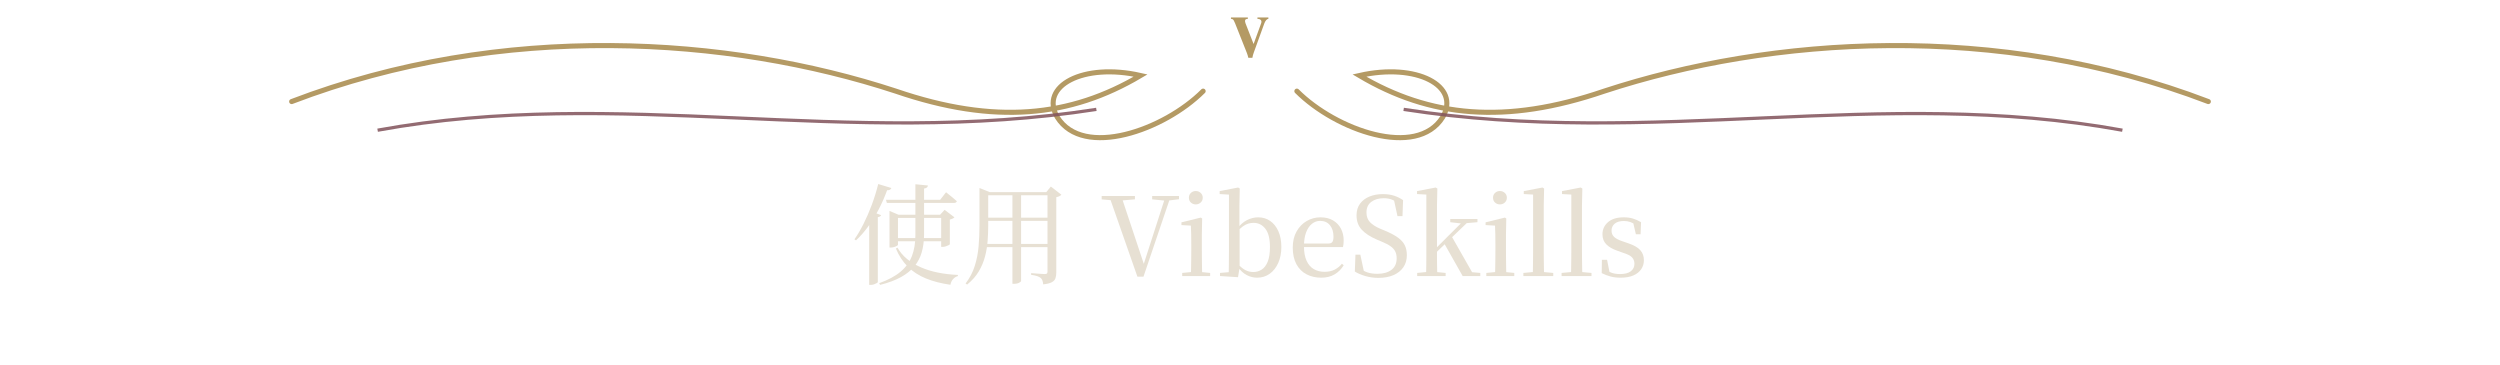
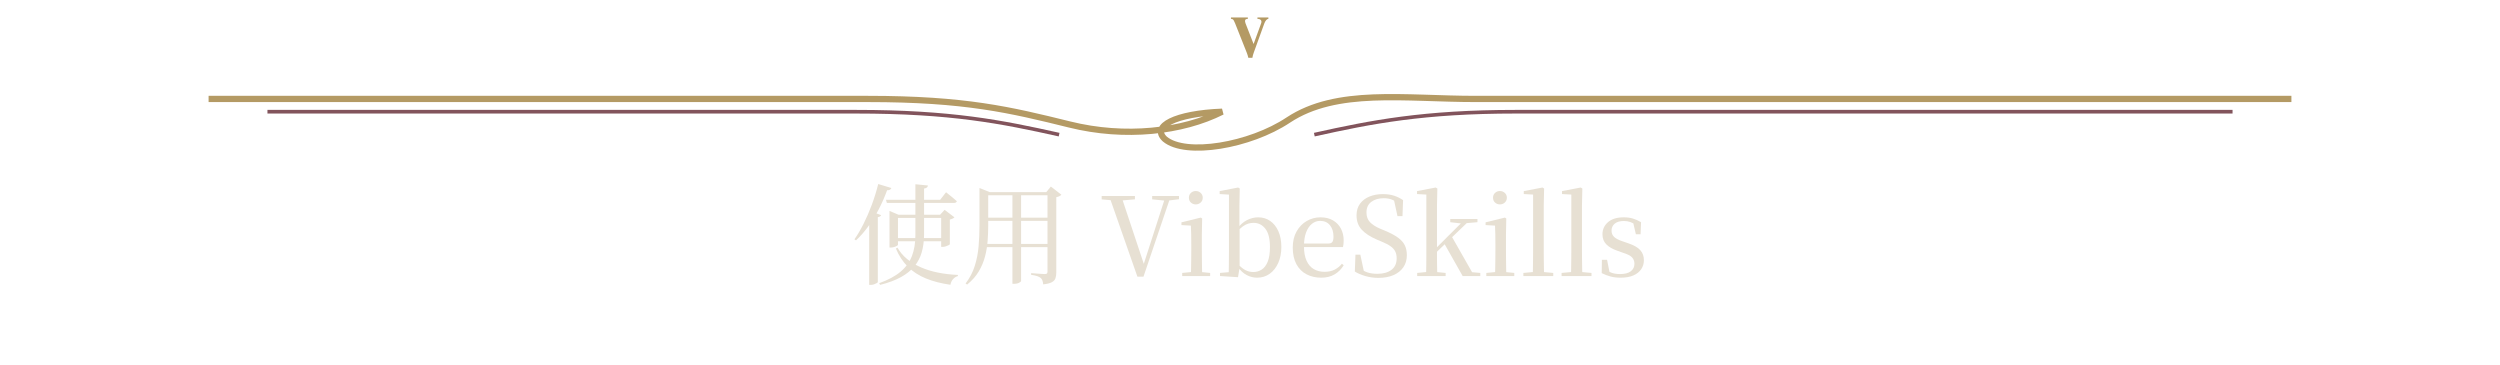
<svg xmlns="http://www.w3.org/2000/svg" viewBox="0 0 960 140" role="img" aria-labelledby="title">
  <path d="M295 -8Q288 18 283.5 35.5Q279 53 268 79L75 565Q62 599 52.0 615.0Q42 631 31.5 636.0Q21 641 5 642V665H287V642Q247 640 241.5 618.5Q236 597 249 565L382 224H384L508 565Q521 599 506.0 619.5Q491 640 447 642V665H630V642Q610 640 592.5 619.5Q575 599 562 565L386 79Q376 52 372.0 35.0Q368 18 363 -8Z" fill="#B49A64" transform="translate(472.571 22.000) scale(0.023 -0.023)" />
-   <path d="M112 39 C193 8 280 14 344 35 C382 48 411 45 438 29 C416 24 399 33 406 45 C416 61 447 50 462 35" fill="none" stroke="#B49A64" stroke-width="1.95" stroke-linecap="round" />
-   <path d="M848 39 C767 8 680 14 616 35 C578 48 549 45 522 29 C544 24 561 33 554 45 C544 61 513 50 498 35" fill="none" stroke="#B49A64" stroke-width="1.95" stroke-linecap="round" />
-   <path d="M145 50 C238 33 325 57 421 42" fill="none" stroke="#82545C" stroke-opacity="0.86" stroke-width="1.25" />
-   <path d="M815 50 C722 33 635 57 539 42" fill="none" stroke="#82545C" stroke-opacity="0.86" stroke-width="1.25" />
+   <path d="M81.3 38 H333.3 C370.7 38 388 42.2 410.7 47.8 C432 53.1 454 50.6 469.3 42.9 C451.3 43.6 442 48.5 447.3 53.4 C455.3 60.1 480 55.9 494.7 46.1 C513.3 33.8 539.3 38 566.7 38 H878.7" fill="none" stroke="#B49A64" stroke-width="2.4" stroke-linecap="square" />
+   <path d="M102.7 42.9 H328.7 C365.3 42.9 384.7 46.8 406.7 51.7" fill="none" stroke="#82545C" stroke-width="1.4" />
+   <path d="M857.3 42.9 H582 C546.7 42.9 526.7 46.8 504.7 51.7" fill="none" stroke="#82545C" stroke-width="1.4" />
  <path d="M316.96 697H812.203L866.161 765.998Q866.161 765.998 876.001 758.199Q885.841 750.399 901.441 737.699Q917.04 724.999 934.0 710.939Q950.96 696.88 964.839 684.36Q962.839 676.36 955.799 672.36Q948.759 668.36 937.759 668.36H324.96ZM402.438 347.36H852.362V318.08H402.438ZM821.562 560.32H811.562L853.081 605.278L942.679 537.08Q938.039 531.08 926.759 525.4Q915.479 519.72 900.759 516.36V291.199Q900.759 287.839 889.439 281.9Q878.119 275.96 862.96 271.2Q847.801 266.44 834.041 266.44H821.562ZM349.081 560.32V595.479L431.918 560.32H843.802V531.04H426.558V285.479Q426.558 282.04 416.738 276.06Q406.918 270.08 391.759 265.28Q376.6 260.48 360.4 260.48H349.081ZM422.04 259.64Q455.68 199.88 510.299 155.339Q564.919 110.799 636.399 79.619Q707.879 48.438 793.239 31.398Q878.599 14.357 974.359 10.237L973.999 -0.483Q949 -7.082 930.341 -28.121Q911.681 -49.161 906.241 -79.839Q777.681 -61.4 680.961 -21.54Q584.241 18.32 516.6 85.4Q448.96 152.48 407.559 251.44ZM585.881 839.199 700.518 827.96Q699.518 817.96 692.018 810.46Q684.518 802.96 665.158 799.96V374.643Q664.158 288.283 643.818 217.222Q623.479 146.162 577.419 89.682Q531.359 33.202 454.299 -9.519Q377.24 -52.239 262.8 -80.919L255.24 -65.159Q378.801 -20.879 451.021 40.281Q523.241 101.442 554.561 183.842Q585.881 266.242 585.881 374.002ZM163.482 539.361 197.841 584.32 272.399 556.96Q270.039 549.96 262.719 545.28Q255.399 540.6 242.319 538.241V-55.64Q242.319 -58.72 232.359 -64.7Q222.4 -70.68 208.1 -75.799Q193.801 -80.919 177.961 -80.919H163.482ZM246.002 841.279 366.319 804.76Q362.959 795.4 353.599 789.4Q344.239 783.4 327.239 784.4Q293.359 691.001 248.939 606.541Q204.52 522.081 152.98 451.28Q101.441 380.48 42.881 326.28L28.681 335.84Q71.241 396.64 112.262 478.12Q153.282 559.6 187.942 652.9Q222.602 746.199 246.002 841.279Z" fill="#E7E0D3" transform="translate(326.904 106.000) scale(0.042 -0.042)" />
  <path d="M162.241 767.24V777.24V804.959L256.118 767.24H242.158V462Q242.158 393.92 236.798 321.7Q231.438 249.48 212.918 178.44Q194.399 107.4 155.459 41.9Q116.52 -23.6 49.361 -77.88L35.241 -68.32Q92.361 6.76 119.381 93.02Q146.401 179.28 154.321 272.5Q162.241 365.72 162.241 461ZM206.119 533.6H815.041V504.32H206.119ZM206.119 767.24H824.002V738.6H206.119ZM200.359 293.8H815.041V264.52H200.359ZM784.162 767.24H773.162L814.841 818.278L911.079 743.64Q905.719 736.64 893.619 730.46Q881.519 724.28 864.519 720.92V31.838Q864.519 1.839 856.859 -20.421Q849.199 -42.68 823.72 -56.56Q798.241 -70.44 744.642 -76.16Q743.282 -56.881 738.142 -41.981Q733.002 -27.082 722.642 -17.842Q711.002 -8.242 690.801 -1.082Q670.601 6.077 634.521 11.157V26.717Q634.521 26.717 650.621 25.397Q666.722 24.077 689.282 22.437Q711.842 20.797 731.942 19.477Q752.042 18.157 759.682 18.157Q774.242 18.157 779.202 23.657Q784.162 29.157 784.162 40.717ZM463.482 763.64H542.759V-46.48Q542.759 -50.92 525.239 -60.98Q507.72 -71.04 476.681 -71.04H463.482Z" fill="#E7E0D3" transform="translate(369.304 106.000) scale(0.042 -0.042)" />
  <path d="M332.161 -5.84 73.921 731.639H184.237L399.878 83.597H381.958L386.318 98.237L590.399 731.639H637.238L387.679 -5.84ZM5.36 700.839V731.639H309.437V701.279L165.718 689.04H141.879ZM467.119 701.279V731.639H712.479V702.279L605.199 689.04H588.918Z" fill="#E7E0D3" transform="translate(422.814 106.000) scale(0.042 -0.042)" />
  <path d="M42.12 0V28.44L150.96 39.08H191.199L297.638 28.44V0ZM121.481 0Q122.481 24.72 123.301 65.94Q124.121 107.16 124.621 151.88Q125.121 196.6 125.121 230.32V294.319Q125.121 344.959 124.301 384.539Q123.481 424.119 121.481 461.04L35.32 465.839V491.119L212.198 534.479L224.558 526.119L221.838 382.4V230.32Q221.838 196.6 222.338 151.88Q222.838 107.16 223.518 65.94Q224.198 24.72 225.198 0ZM166.279 655Q140.24 655 121.78 671.92Q103.32 688.839 103.32 716.239Q103.32 742.918 121.78 760.158Q140.24 777.398 166.279 777.398Q192.039 777.398 210.958 760.158Q229.878 742.918 229.878 716.239Q229.878 688.839 210.958 671.92Q192.039 655 166.279 655Z" fill="#E7E0D3" transform="translate(452.194 106.000) scale(0.042 -0.042)" />
  <path d="M41.12 0V28.44L121.201 35.36Q122.201 64.08 122.201 98.8Q122.201 133.52 122.701 168.24Q123.201 202.96 123.201 230.32V744.52L38.04 749.6V776.6L206.918 809.359L221.838 800.359L218.838 643.839V445.078L220.558 435.078V80.56V79.2L206.078 -10.52ZM379.678 -15.08Q332.078 -15.08 285.758 8.72Q239.438 32.52 201.878 87.16H190.878L205.478 109.76Q241.358 70.24 274.959 53.479Q308.559 36.719 345.8 36.719Q386.56 36.719 421.22 58.239Q455.881 79.759 476.941 130.04Q498.001 180.32 498.001 265.559Q498.001 378.719 455.881 432.519Q413.76 486.32 348.16 486.32Q325.32 486.32 301.199 479.759Q277.079 473.199 250.919 454.679Q224.759 436.159 192.839 400.599L181.399 429.599H196.078Q237.438 485.959 287.798 511.359Q338.158 536.759 390.398 536.759Q452.118 536.759 499.558 504.079Q546.998 471.399 574.577 410.599Q602.157 349.799 602.157 265.4Q602.157 184.04 574.077 120.6Q545.998 57.16 496.058 21.04Q446.118 -15.08 379.678 -15.08Z" fill="#E7E0D3" transform="translate(466.748 106.000) scale(0.042 -0.042)" />
  <path d="M306.999 -15.08Q231.32 -15.08 172.08 15.72Q112.84 46.52 79.36 108.18Q45.881 169.839 45.881 260.279Q45.881 346.239 81.08 408.179Q116.28 470.119 174.06 503.439Q231.839 536.759 299.079 536.759Q366.839 536.759 414.218 508.819Q461.598 480.879 486.498 433.219Q511.398 385.559 511.398 325.4Q511.398 289.479 505.038 265.04H89.919V297.199H370.442Q398.401 297.199 408.341 312.219Q418.281 327.239 418.281 360.438Q418.281 424.878 385.921 464.598Q353.56 504.319 295.919 504.319Q255.119 504.319 221.518 477.759Q187.918 451.199 168.157 399.519Q148.397 347.839 148.397 272.719Q148.397 191.639 172.497 139.459Q196.597 87.279 238.977 62.959Q281.357 38.639 335.838 38.639Q388.838 38.639 427.358 57.719Q465.878 76.799 495.358 112.439L511.798 98.799Q479.518 45.32 428.098 15.12Q376.679 -15.08 306.999 -15.08Z" fill="#E7E0D3" transform="translate(494.490 106.000) scale(0.042 -0.042)" />
  <path d="M267.999 -16.8Q206.359 -16.8 148.619 -0.02Q90.88 16.76 52.92 41.28L58.64 195.359H103.199L139.878 23.441L89.719 46.68L82.759 80.28Q131.479 45 169.619 32.72Q207.759 20.44 259.96 20.44Q339.72 20.44 387.54 56.5Q435.361 92.56 435.361 162.081Q435.361 198.001 422.621 224.241Q409.881 250.481 379.98 272.041Q350.08 293.601 297.919 314.801L254.4 333.241Q163.36 372.201 115.98 423.721Q68.6 475.241 68.6 554.36Q68.6 618.52 100.54 661.68Q132.48 704.839 186.94 726.959Q241.4 749.079 308.959 749.079Q366.679 749.079 411.318 734.719Q455.958 720.359 494.038 693.999L488.598 547.92H442.759L407.16 712.399L459.479 688.439L463.718 654.04Q424.199 685.839 392.138 698.699Q360.078 711.559 317.158 711.559Q248.318 711.559 203.838 678.459Q159.357 645.359 159.357 581.679Q159.357 525.839 191.838 492.278Q224.318 458.718 281.798 434.078L328.678 414.558Q404.318 382.839 448.038 350.759Q491.758 318.679 510.158 280.559Q528.558 242.439 528.558 189.919Q528.558 127.119 496.658 80.46Q464.758 33.8 406.338 8.5Q347.918 -16.8 267.999 -16.8Z" fill="#E7E0D3" transform="translate(518.032 106.000) scale(0.042 -0.042)" />
  <path d="M39.48 0V28.44L147.96 39.08H189.558L299.638 28.44V0ZM120.201 0Q121.201 19.56 121.701 48.1Q122.201 76.64 122.701 109.08Q123.201 141.52 123.201 173.1Q123.201 204.68 123.201 230.32V744.88L38.04 749.6V776.6L208.918 809.359L223.918 800.359L220.558 643.839V233.839Q220.558 207.119 220.558 174.68Q220.558 142.24 221.058 109.44Q221.558 76.64 222.238 48.1Q222.918 19.56 223.918 0ZM171.759 175.72V219.08H176.199L327.199 370.199L479.558 521.679H531.677ZM455.2 0 285.879 299.72 354.077 363.958 541.357 35.08 616.597 28.44V0ZM341.958 492.319V521.679H590.437V492.319L473.797 482.239L454.357 479.239Z" fill="#E7E0D3" transform="translate(542.540 106.000) scale(0.042 -0.042)" />
  <path d="M42.12 0V28.44L150.96 39.08H191.199L297.638 28.44V0ZM121.481 0Q122.481 24.72 123.301 65.94Q124.121 107.16 124.621 151.88Q125.121 196.6 125.121 230.32V294.319Q125.121 344.959 124.301 384.539Q123.481 424.119 121.481 461.04L35.32 465.839V491.119L212.198 534.479L224.558 526.119L221.838 382.4V230.32Q221.838 196.6 222.338 151.88Q222.838 107.16 223.518 65.94Q224.198 24.72 225.198 0ZM166.279 655Q140.24 655 121.78 671.92Q103.32 688.839 103.32 716.239Q103.32 742.918 121.78 760.158Q140.24 777.398 166.279 777.398Q192.039 777.398 210.958 760.158Q229.878 742.918 229.878 716.239Q229.878 688.839 210.958 671.92Q192.039 655 166.279 655Z" fill="#E7E0D3" transform="translate(568.980 106.000) scale(0.042 -0.042)" />
  <path d="M34.28 0V28.44L149.68 39.08H190.278L307.558 28.44V0ZM120.201 0Q121.201 32.52 121.701 72.06Q122.201 111.6 122.701 152.92Q123.201 194.24 123.201 230.32V744.88L38.04 749.6V776.6L208.918 809.359L223.918 800.359L220.558 643.839V230.32Q220.558 194.24 221.058 152.92Q221.558 111.6 222.238 72.06Q222.918 32.52 223.918 0Z" fill="#E7E0D3" transform="translate(583.534 106.000) scale(0.042 -0.042)" />
  <path d="M34.28 0V28.44L149.68 39.08H190.278L307.558 28.44V0ZM120.201 0Q121.201 32.52 121.701 72.06Q122.201 111.6 122.701 152.92Q123.201 194.24 123.201 230.32V744.88L38.04 749.6V776.6L208.918 809.359L223.918 800.359L220.558 643.839V230.32Q220.558 194.24 221.058 152.92Q221.558 111.6 222.238 72.06Q222.918 32.52 223.918 0Z" fill="#E7E0D3" transform="translate(598.214 106.000) scale(0.042 -0.042)" />
  <path d="M224.559 -15.08Q174.24 -15.08 133.6 -4.5Q92.96 6.08 51.521 26.6L53.12 148.519H100.479L126.159 18.8L86.24 21.96V57.96Q115.759 38.52 146.4 28.34Q177.04 18.16 219.88 18.16Q284.56 18.16 317.62 43.78Q350.68 69.4 350.68 111.68Q350.68 147.521 328.62 170.841Q306.56 194.161 245.28 213.081L192.4 232.081Q130.521 253.361 94.441 288.881Q58.361 324.4 58.361 382Q58.361 448.199 108.9 492.479Q159.44 536.759 253.439 536.759Q299.599 536.759 335.979 525.899Q372.358 515.039 411.238 492.399L406.798 381.759H363.879L335.8 502.998L370.359 495.239V463.319Q339.719 484.599 312.879 493.919Q286.039 503.239 254.239 503.239Q199.278 503.239 170.318 478.859Q141.358 454.479 141.358 415.199Q141.358 380.518 164.558 358.018Q187.759 335.518 243.199 317.238L295.158 299.238Q371.598 273.318 404.398 236.298Q437.198 199.278 437.198 144.959Q437.198 99.119 412.818 62.74Q388.438 26.36 341.299 5.64Q294.159 -15.08 224.559 -15.08Z" fill="#E7E0D3" transform="translate(612.894 106.000) scale(0.042 -0.042)" />
</svg>
